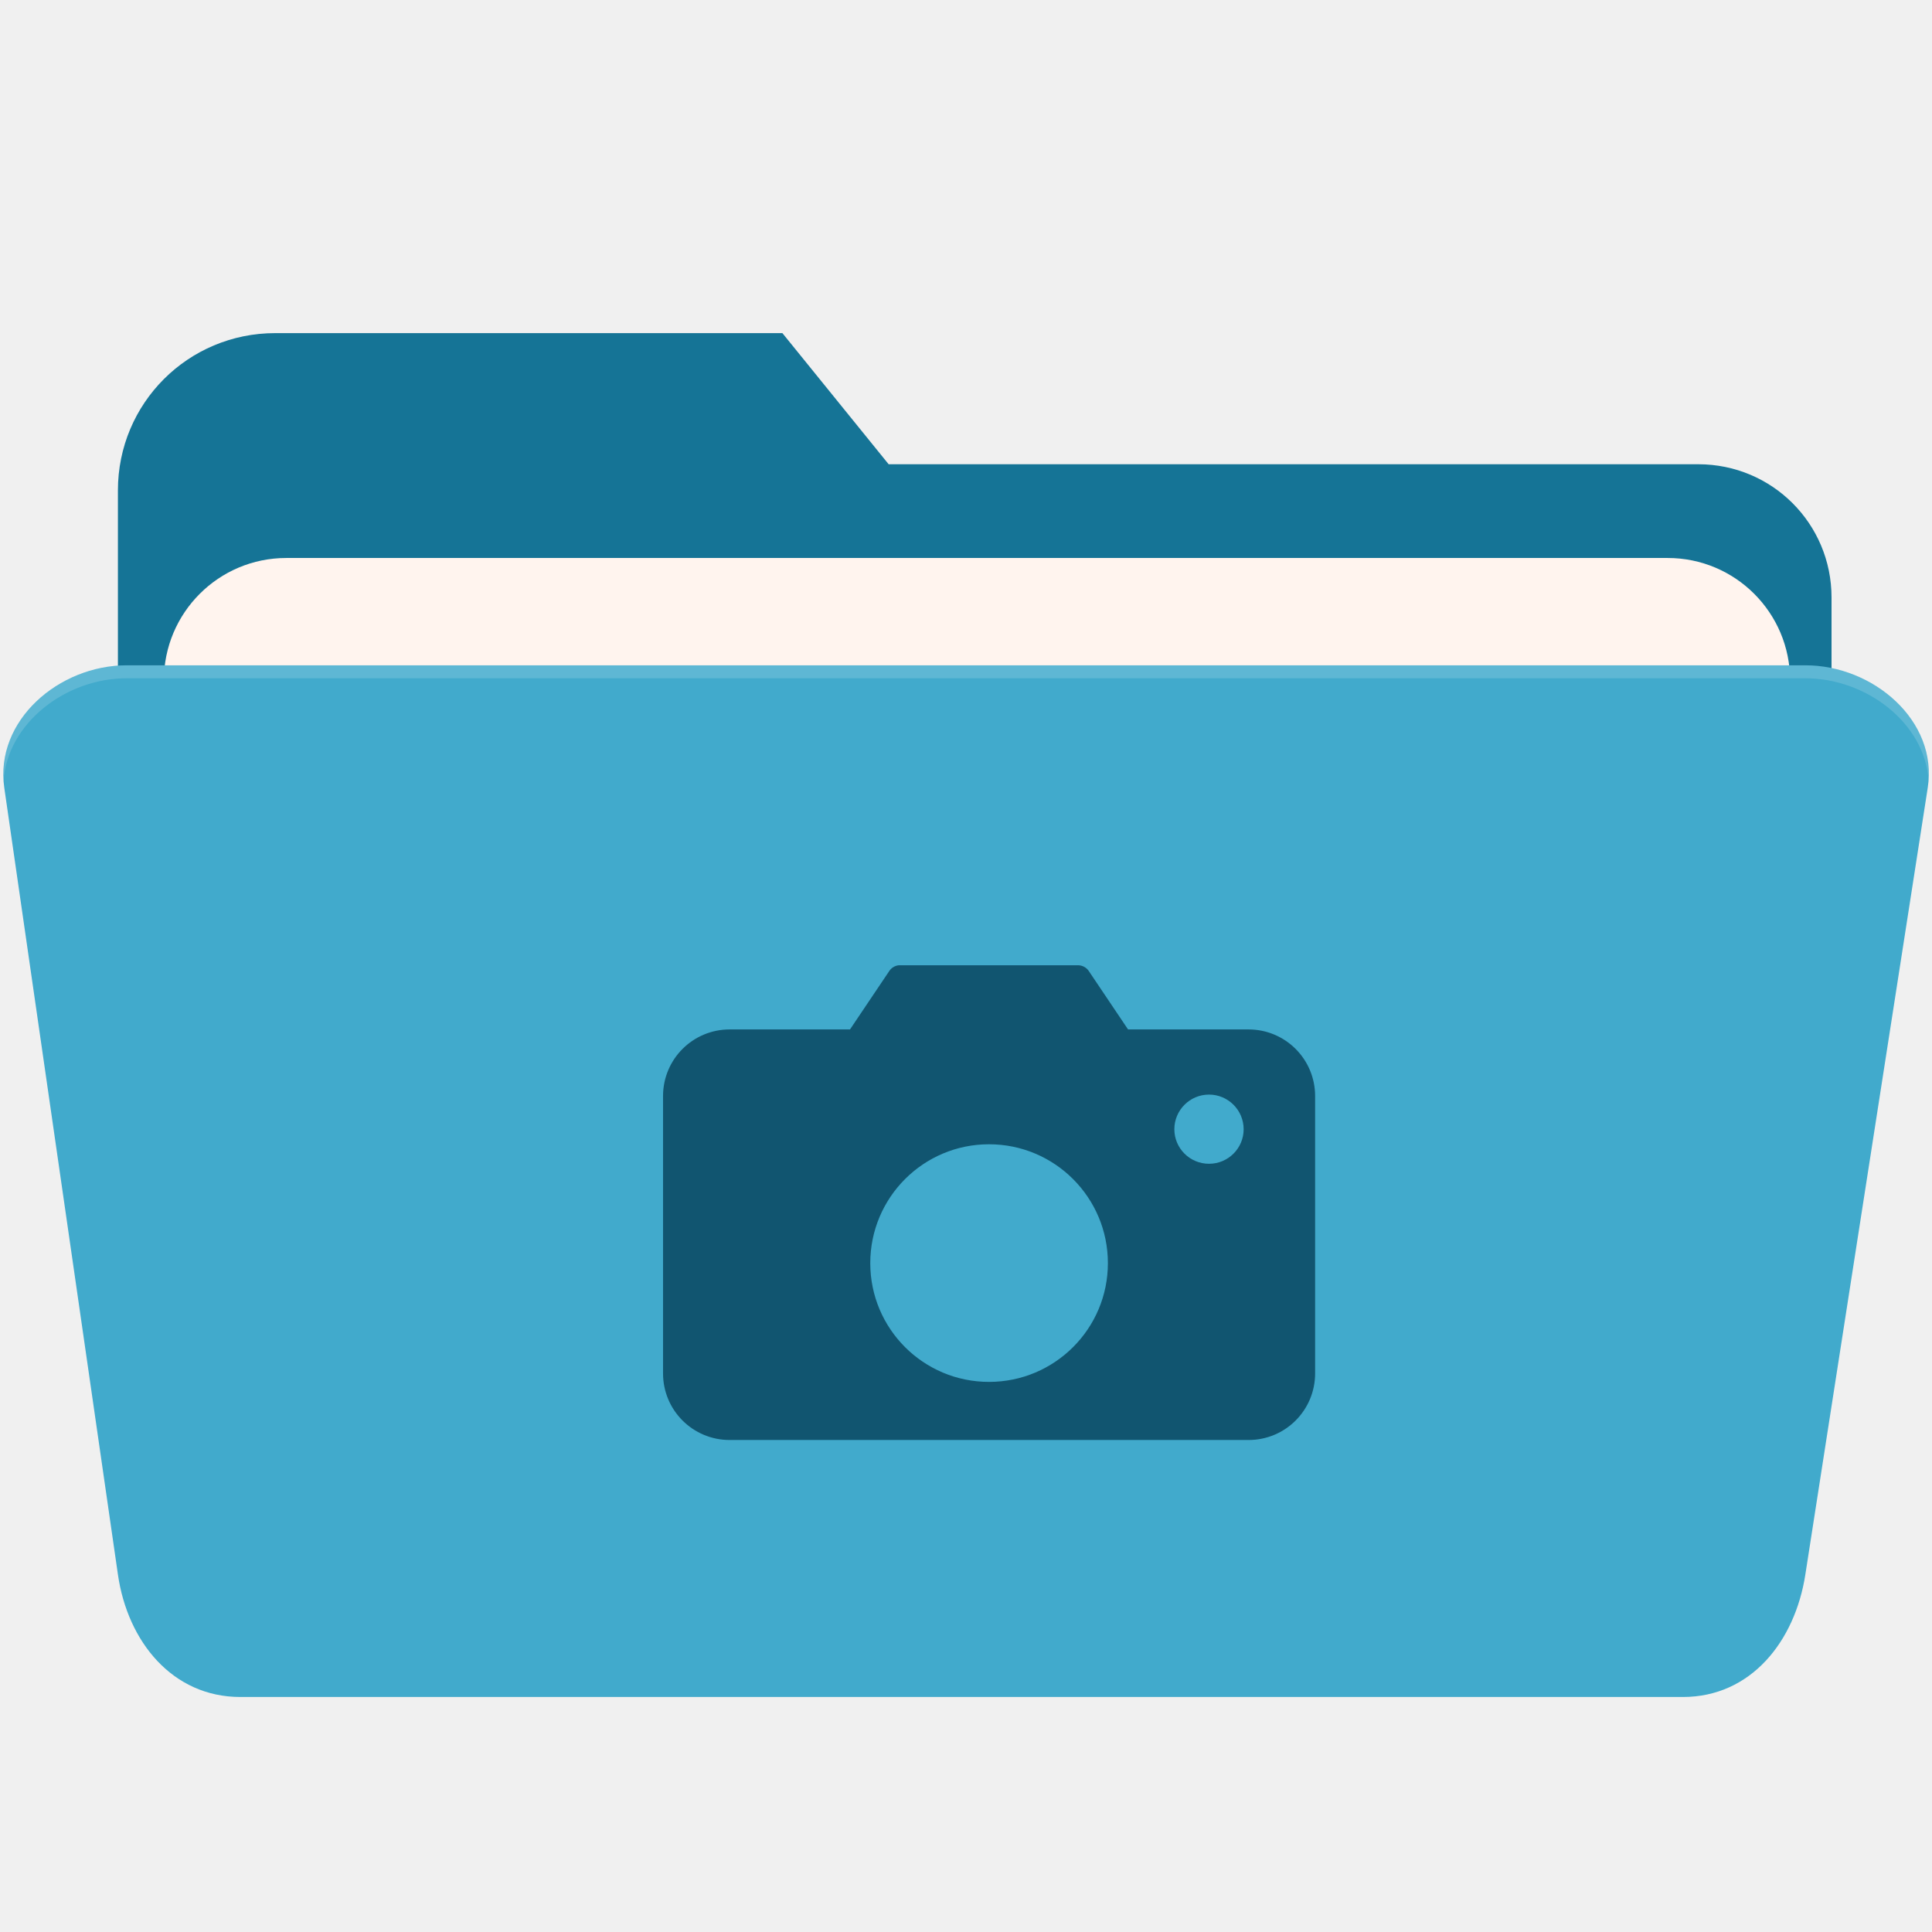
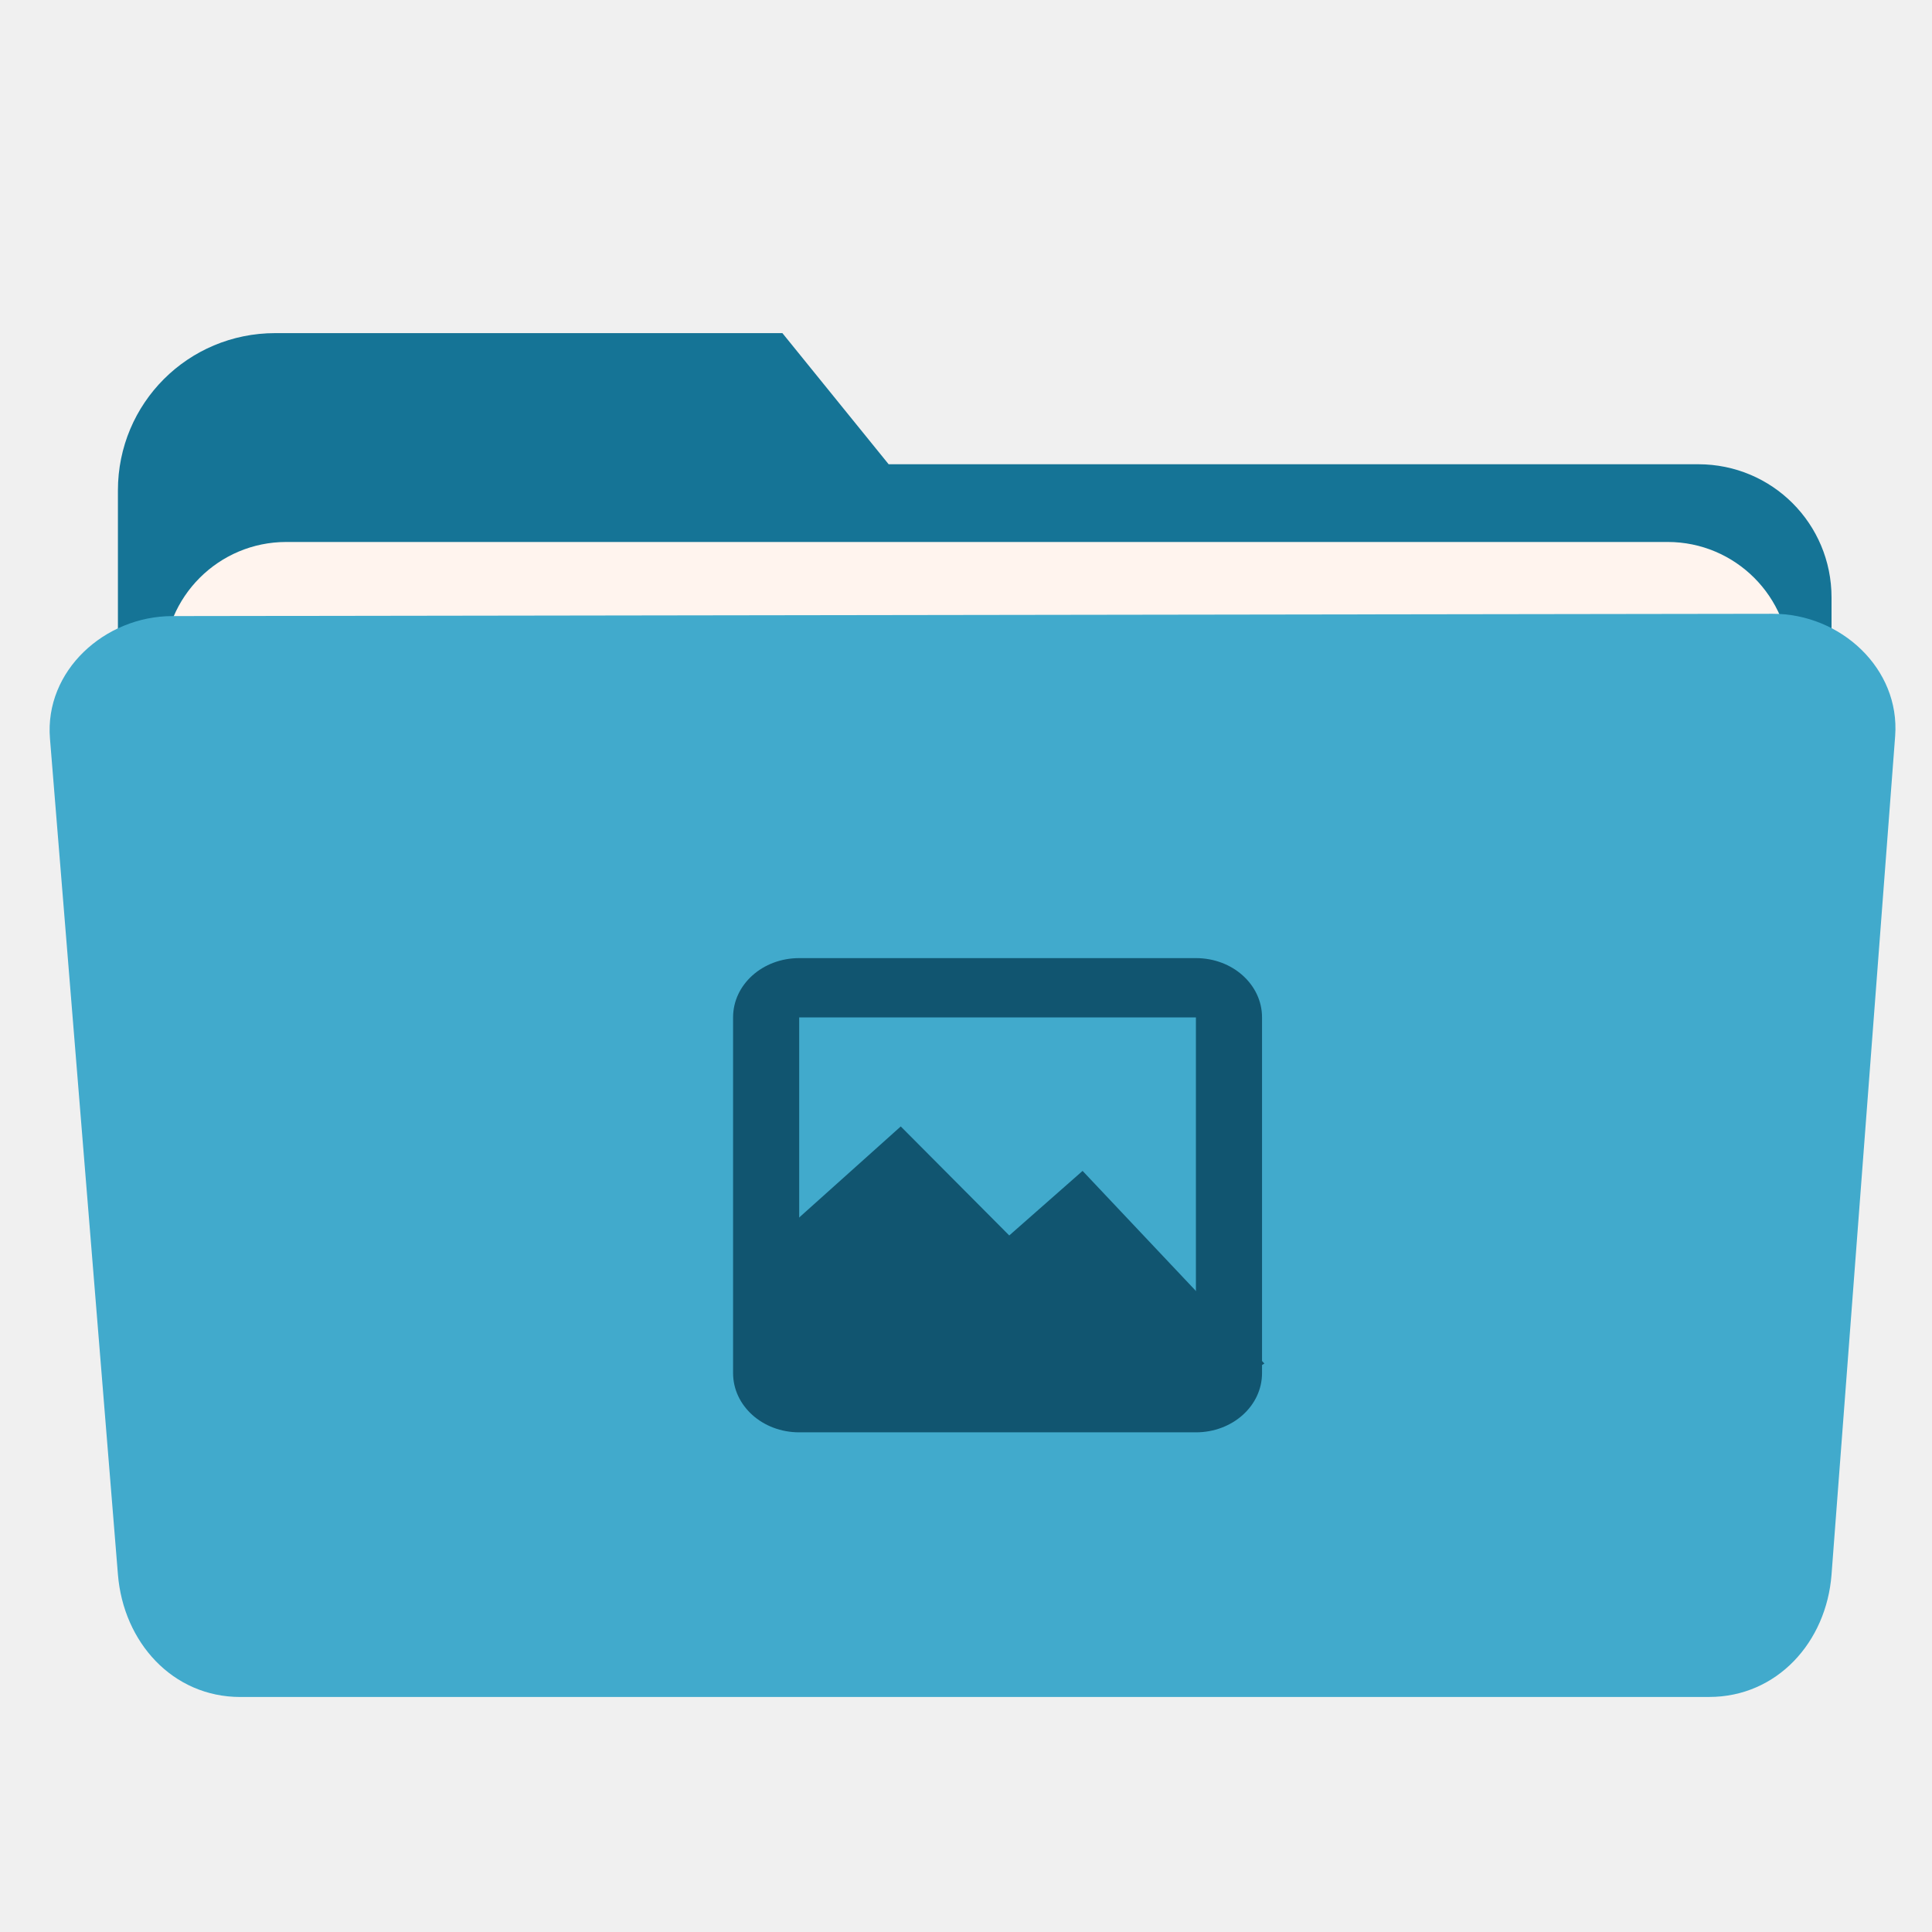
<svg xmlns="http://www.w3.org/2000/svg" id="svg2" version="1.1" width="512" height="512">
  <defs id="defs6">
    <filter id="filter3775" height="1" width="1" y="0" x="0" color-interpolation-filters="sRGB">
      <feTurbulence id="feTurbulence3777" type="fractalNoise" numOctaves="3" baseFrequency="1" seed="0" result="result0" />
      <feColorMatrix id="feColorMatrix3779" result="result4" values="0" type="saturate" />
      <feComposite id="feComposite3781" in2="result4" in="SourceGraphic" operator="arithmetic" k1="1.25" k2="0.5" k3="0.5" result="result2" />
      <feBlend id="feBlend3783" in2="SourceGraphic" result="result5" mode="normal" in="result2" />
      <feComposite id="feComposite3785" in2="SourceGraphic" in="result5" operator="in" result="result3" />
    </filter>
    <filter id="filter3789" height="1" width="1" y="0" x="0" color-interpolation-filters="sRGB">
      <feTurbulence id="feTurbulence3791" type="fractalNoise" numOctaves="3" baseFrequency="1" seed="0" result="result0" />
      <feColorMatrix id="feColorMatrix3793" result="result4" values="0" type="saturate" />
      <feComposite id="feComposite3795" in2="result4" in="SourceGraphic" operator="arithmetic" k1="1.25" k2="0.5" k3="0.5" result="result2" />
      <feBlend id="feBlend3797" in2="SourceGraphic" result="result5" mode="normal" in="result2" />
      <feComposite id="feComposite3799" in2="SourceGraphic" in="result5" operator="in" result="result3" />
    </filter>
    <filter id="filter3836" height="1" width="1" y="0" x="0" color-interpolation-filters="sRGB">
      <feTurbulence id="feTurbulence3838" type="fractalNoise" numOctaves="3" baseFrequency="1" seed="0" result="result0" />
      <feColorMatrix id="feColorMatrix3840" result="result4" values="0" type="saturate" />
      <feComposite id="feComposite3842" in2="result4" in="SourceGraphic" operator="arithmetic" k1="1.25" k2="0.5" k3="0.5" result="result2" />
      <feBlend id="feBlend3844" in2="SourceGraphic" result="result5" mode="normal" in="result2" />
      <feComposite id="feComposite3846" in2="SourceGraphic" in="result5" operator="in" result="result3" />
    </filter>
    <filter id="filter3894" height="1" width="1" y="0" x="0" color-interpolation-filters="sRGB">
      <feTurbulence id="feTurbulence3896" type="fractalNoise" numOctaves="3" baseFrequency="1" seed="0" result="result0" />
      <feColorMatrix id="feColorMatrix3898" result="result4" values="0" type="saturate" />
      <feComposite id="feComposite3900" in2="result4" in="SourceGraphic" operator="arithmetic" k1="1.25" k2="0.5" k3="0.5" result="result2" />
      <feBlend id="feBlend3902" in2="SourceGraphic" result="result5" mode="normal" in="result2" />
      <feComposite id="feComposite3904" in2="SourceGraphic" in="result5" operator="in" result="result3" />
    </filter>
    <filter id="filter3927" height="1" width="1" y="0" x="0" color-interpolation-filters="sRGB">
      <feTurbulence id="feTurbulence3929" type="fractalNoise" numOctaves="3" baseFrequency="1" seed="0" result="result0" />
      <feColorMatrix id="feColorMatrix3931" result="result4" values="0" type="saturate" />
      <feComposite id="feComposite3933" in2="result4" in="SourceGraphic" operator="arithmetic" k1="1.25" k2="0.5" k3="0.5" result="result2" />
      <feBlend id="feBlend3935" in2="SourceGraphic" result="result5" mode="normal" in="result2" />
      <feComposite id="feComposite3937" in2="SourceGraphic" in="result5" operator="in" result="result3" />
    </filter>
  </defs>
  <path style="color:#000000;fill:#157496;fill-opacity:1;fill-rule:evenodd;stroke:none;stroke-width:40;marker:none;visibility:visible;display:inline;overflow:visible;enable-background:accumulate" d="M 72.938 88.281 C 49.839 88.281 31.25 106.87 31.25 129.969 L 31.25 158.344 L 31.25 273.625 L 31.25 280.031 C 31.25 299.594 47 315.344 66.562 315.344 L 72.938 315.344 L 214.312 315.344 L 450.062 315.344 C 469.625 315.344 485.375 299.594 485.375 280.031 L 485.375 158.344 C 485.375 138.781 469.625 123.031 450.062 123.031 L 235.5 123.031 L 207.344 88.281 L 72.938 88.281 z " id="rect3829" />
-   <rect style="color:#000000;display:inline;overflow:visible;visibility:visible;fill:#fff4ee;fill-opacity:1;fill-rule:evenodd;stroke:none;stroke-width:40;marker:none;enable-background:accumulate" id="rect3823" width="430.962" height="183.043" x="43.43" y="147.872" ry="32.438" />
-   <path style="color:#000000;fill:#41aacc;fill-opacity:1;fill-rule:evenodd;stroke:none;stroke-width:40;marker:none;visibility:visible;display:inline;overflow:visible;enable-background:accumulate" d="m 33.571,176.314 444.863,0 c 17.971,0 35.2,14.681 32.438,32.438 l -32.438,208.53 c -2.762,17.757 -14.467,32.438 -32.438,32.438 l -382.305,0 c -17.971,0 -29.869,-14.652 -32.438,-32.438 L 1.133,208.752 C -1.436,190.966 15.6,176.314 33.571,176.314 z" id="rect3820" />
-   <path style="color:#000000;fill:#ffffff;fill-opacity:0.153;fill-rule:evenodd;stroke:none;stroke-width:40;marker:none;visibility:visible;display:inline;overflow:visible;enable-background:accumulate" d="M 33.562 176.312 C 16.186 176.312 -0.313 190.014 0.938 207 C 1.964 191.642 17.376 179.75 33.562 179.75 L 478.438 179.75 C 494.536 179.75 510.025 191.529 511.094 206.75 C 512.321 189.906 495.728 176.312 478.438 176.312 L 33.562 176.312 z " id="path3944" />
-   <path style="color:#000000;display:inline;overflow:visible;visibility:visible;fill:#115570;fill-opacity:1;fill-rule:evenodd;stroke:none;stroke-width:5;marker:none;enable-background:accumulate" d="m 238.195,255.804 c -1.004,0.095 -1.953,0.662 -2.512,1.501 l -10.423,15.505 -31.877,0 c -9.788,0 -17.671,7.882 -17.671,17.671 l 0,73.465 c 0,9.788 7.882,17.671 17.671,17.671 l 137.467,0 c 9.788,0 17.671,-7.882 17.671,-17.671 l 0,-73.465 c 0,-9.788 -7.882,-17.671 -17.671,-17.671 l -31.905,0 -10.423,-15.505 c -0.616,-0.914 -1.699,-1.494 -2.801,-1.501 l -47.208,0 c -0.106,-0.005 -0.212,-0.005 -0.318,0 z m 82.203,34.273 c 5.064,0 9.182,4.118 9.182,9.182 0,5.064 -4.118,9.153 -9.182,9.153 -5.064,0 -9.182,-4.089 -9.182,-9.153 0,-5.064 4.118,-9.182 9.182,-9.182 z m -58.296,13.166 c 17.393,0 31.501,14.108 31.501,31.501 0,17.393 -14.108,31.472 -31.501,31.472 -17.393,0 -31.472,-14.079 -31.472,-31.472 0,-17.393 14.079,-31.501 31.472,-31.501 z" id="rect4504" />
+   <rect style="color:#000000;display:inline;overflow:visible;visibility:visible;fill:#fff4ee;fill-opacity:1;fill-rule:evenodd;stroke:none;stroke-width:40;marker:none;enable-background:accumulate" id="rect3823" width="430.962" height="183.043" x="43.43" y="143.629" ry="32.438" />
+   <path style="color:#000000;display:inline;overflow:visible;visibility:visible;fill:#41aacc;fill-opacity:1;fill-rule:evenodd;stroke:none;stroke-width:40;marker:none;enable-background:accumulate" d="m 45.678,163.268 424.118,-0.61 c 17.971,-0.026 33.798,14.519 32.438,32.438 L 485.375,417.274 c -1.36,17.919 -14.467,32.438 -32.438,32.438 l -389.245,0.008 C 45.721,449.721 32.71,435.194 31.254,417.282 L 13.24,195.706 c -1.456,-17.912 14.467,-32.412 32.438,-32.438 z" id="rect3820" />
+   <g style="fill:#115570;fill-opacity:1" id="g4170-0" transform="translate(14.13292,28.09725)">
+     <g style="fill:#115570;fill-opacity:1" id="g8-9" transform="matrix(8.761154,0,0,7.854472,180.7708,231.1491)">
+       <g style="fill:#115570;fill-opacity:1;fill-rule:evenodd" transform="translate(0,-1036.362)" id="g10-1">
+         <path d="m 0.045,1046.796 c 0.229,-0.168 0.76,-0.668 1.63,-1.533 0.867,-0.87 2.027,-2.06 3.529,-3.624 0.983,1.398 1.706,2.406 2.241,3.069 0.522,0.655 0.812,0.942 0.882,0.862 0.555,-0.497 1.023,-0.92 1.426,-1.29 0.397,-0.37 0.705,-0.674 0.949,-0.922 1.221,1.536 2.235,2.801 3.123,3.869 0.873,1.061 1.566,1.864 2.103,2.455 l -3.324,-2.762 c -0.275,0.707 -0.723,1.072 -1.358,1.105 -0.653,0.019 -1.645,-0.773 -2.445,-0.92 -0.8,-0.146 -1.597,0.304 -2.308,0.061 -0.727,-0.257 -1.288,-1.273 -1.969,-1.536 -0.684,-0.26 -1.377,-0.26 -2.103,0 -0.791,0.387 -1.581,0.776 -2.375,1.165 z" id="path12-3" style="fill:#115570;fill-opacity:1" />
+         <path d="m 0,1046.362 5,-5 3.282,3.678 2.218,-2.178 5.5,6.5 -3,2 -11,0 z" id="path14-1" style="fill:#115570;fill-opacity:1" />
+       </g>
+       <g transform="translate(0,-1036.362)" id="g16-6" style="fill:#115570;fill-opacity:1" />
+     </g>
+     <path style="fill:#115570;fill-opacity:1" d="m 197.663,225.813 c -9.707,0 -17.522,7.006 -17.522,15.709 l 0,94.254 c 0,8.703 7.815,15.709 17.522,15.709 l 105.134,0 c 9.707,0 17.522,-7.006 17.522,-15.709 l 0,-94.254 c 0,-8.703 -7.815,-15.709 -17.522,-15.709 l -105.134,0 z m 0,15.709 105.134,0 0,94.254 -105.134,0 0,-94.254 z" id="rect3007-8" />
+   </g>
</svg>
